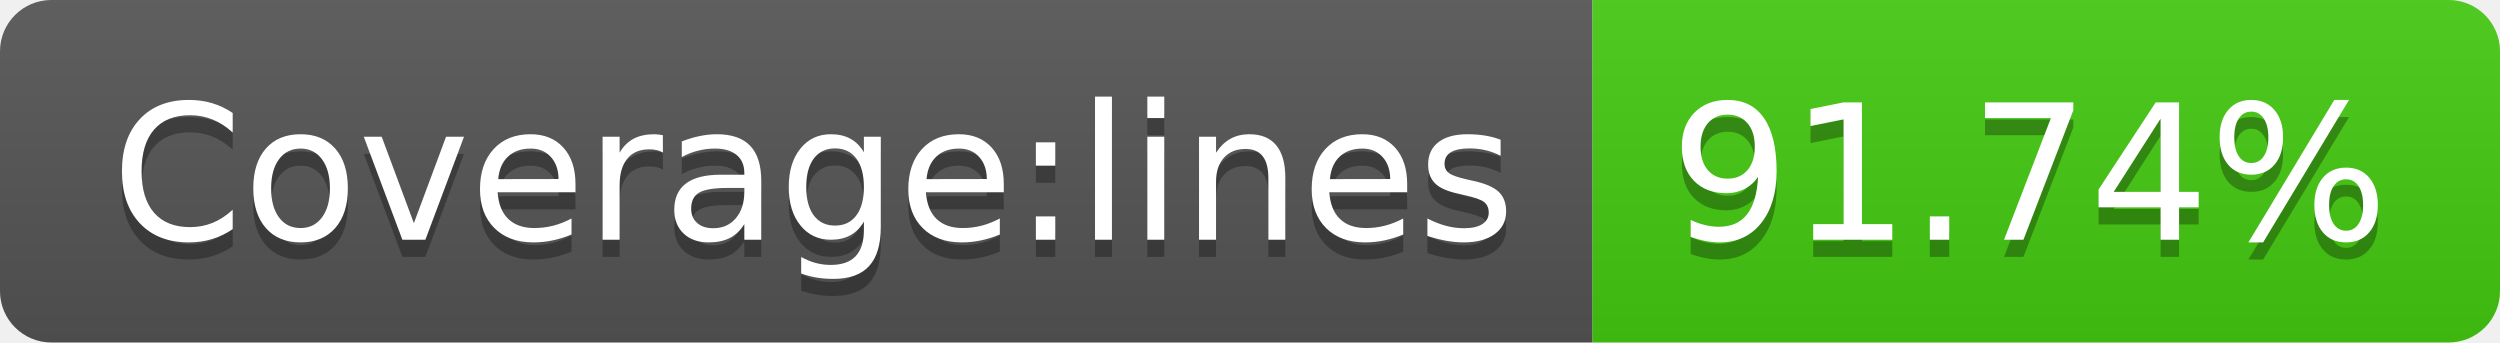
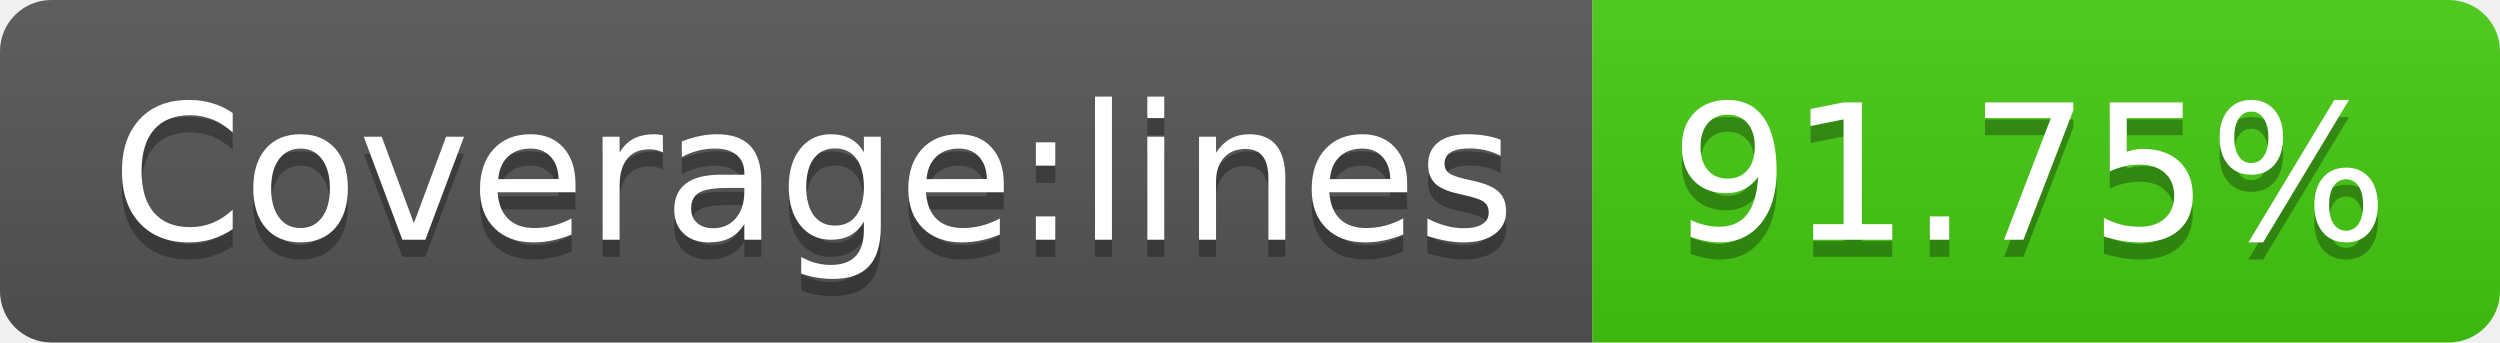
<svg xmlns="http://www.w3.org/2000/svg" width="146" height="20">
-   <linearGradient id="b" x2="0" y2="100%">
+   <linearGradient id="s" x2="0" y2="100%">
    <stop offset="0" stop-color="#bbb" stop-opacity=".1" />
    <stop offset="1" stop-opacity=".1" />
  </linearGradient>
-   <clipPath id="a">
+   <clipPath id="r">
    <rect width="146" height="20" rx="3" fill="#fff" />
  </clipPath>
-   <g clip-path="url(#a)">
-     <path fill="#555" d="M0 0h93v20H0z" />
-     <path fill="#4c1" d="M93 0h53v20H93z" />
-     <path fill="url(#b)" d="M0 0h146v20H0z" />
+   <g clip-path="url(#r)">
+     <rect width="93" height="20" fill="#555" />
+     <rect x="93" width="53" height="20" fill="#4c1" />
+     <rect width="146" height="20" fill="url(#s)" />
  </g>
  <g fill="#fff" text-anchor="middle" font-family="DejaVu Sans,Verdana,Geneva,sans-serif" font-size="110">
    <text x="475" y="150" fill="#010101" fill-opacity=".3" transform="scale(.1)" textLength="830">Coverage:lines</text>
    <text x="475" y="140" transform="scale(.1)" textLength="830">Coverage:lines</text>
-     <text x="1185" y="150" fill="#010101" fill-opacity=".3" transform="scale(.1)" textLength="430">91.74%</text>
-     <text x="1185" y="140" transform="scale(.1)" textLength="430">91.74%</text>
+     <text x="1185" y="150" fill="#010101" fill-opacity=".3" transform="scale(.1)" textLength="430">91.75%</text>
+     <text x="1185" y="140" transform="scale(.1)" textLength="430">91.75%</text>
  </g>
</svg>
